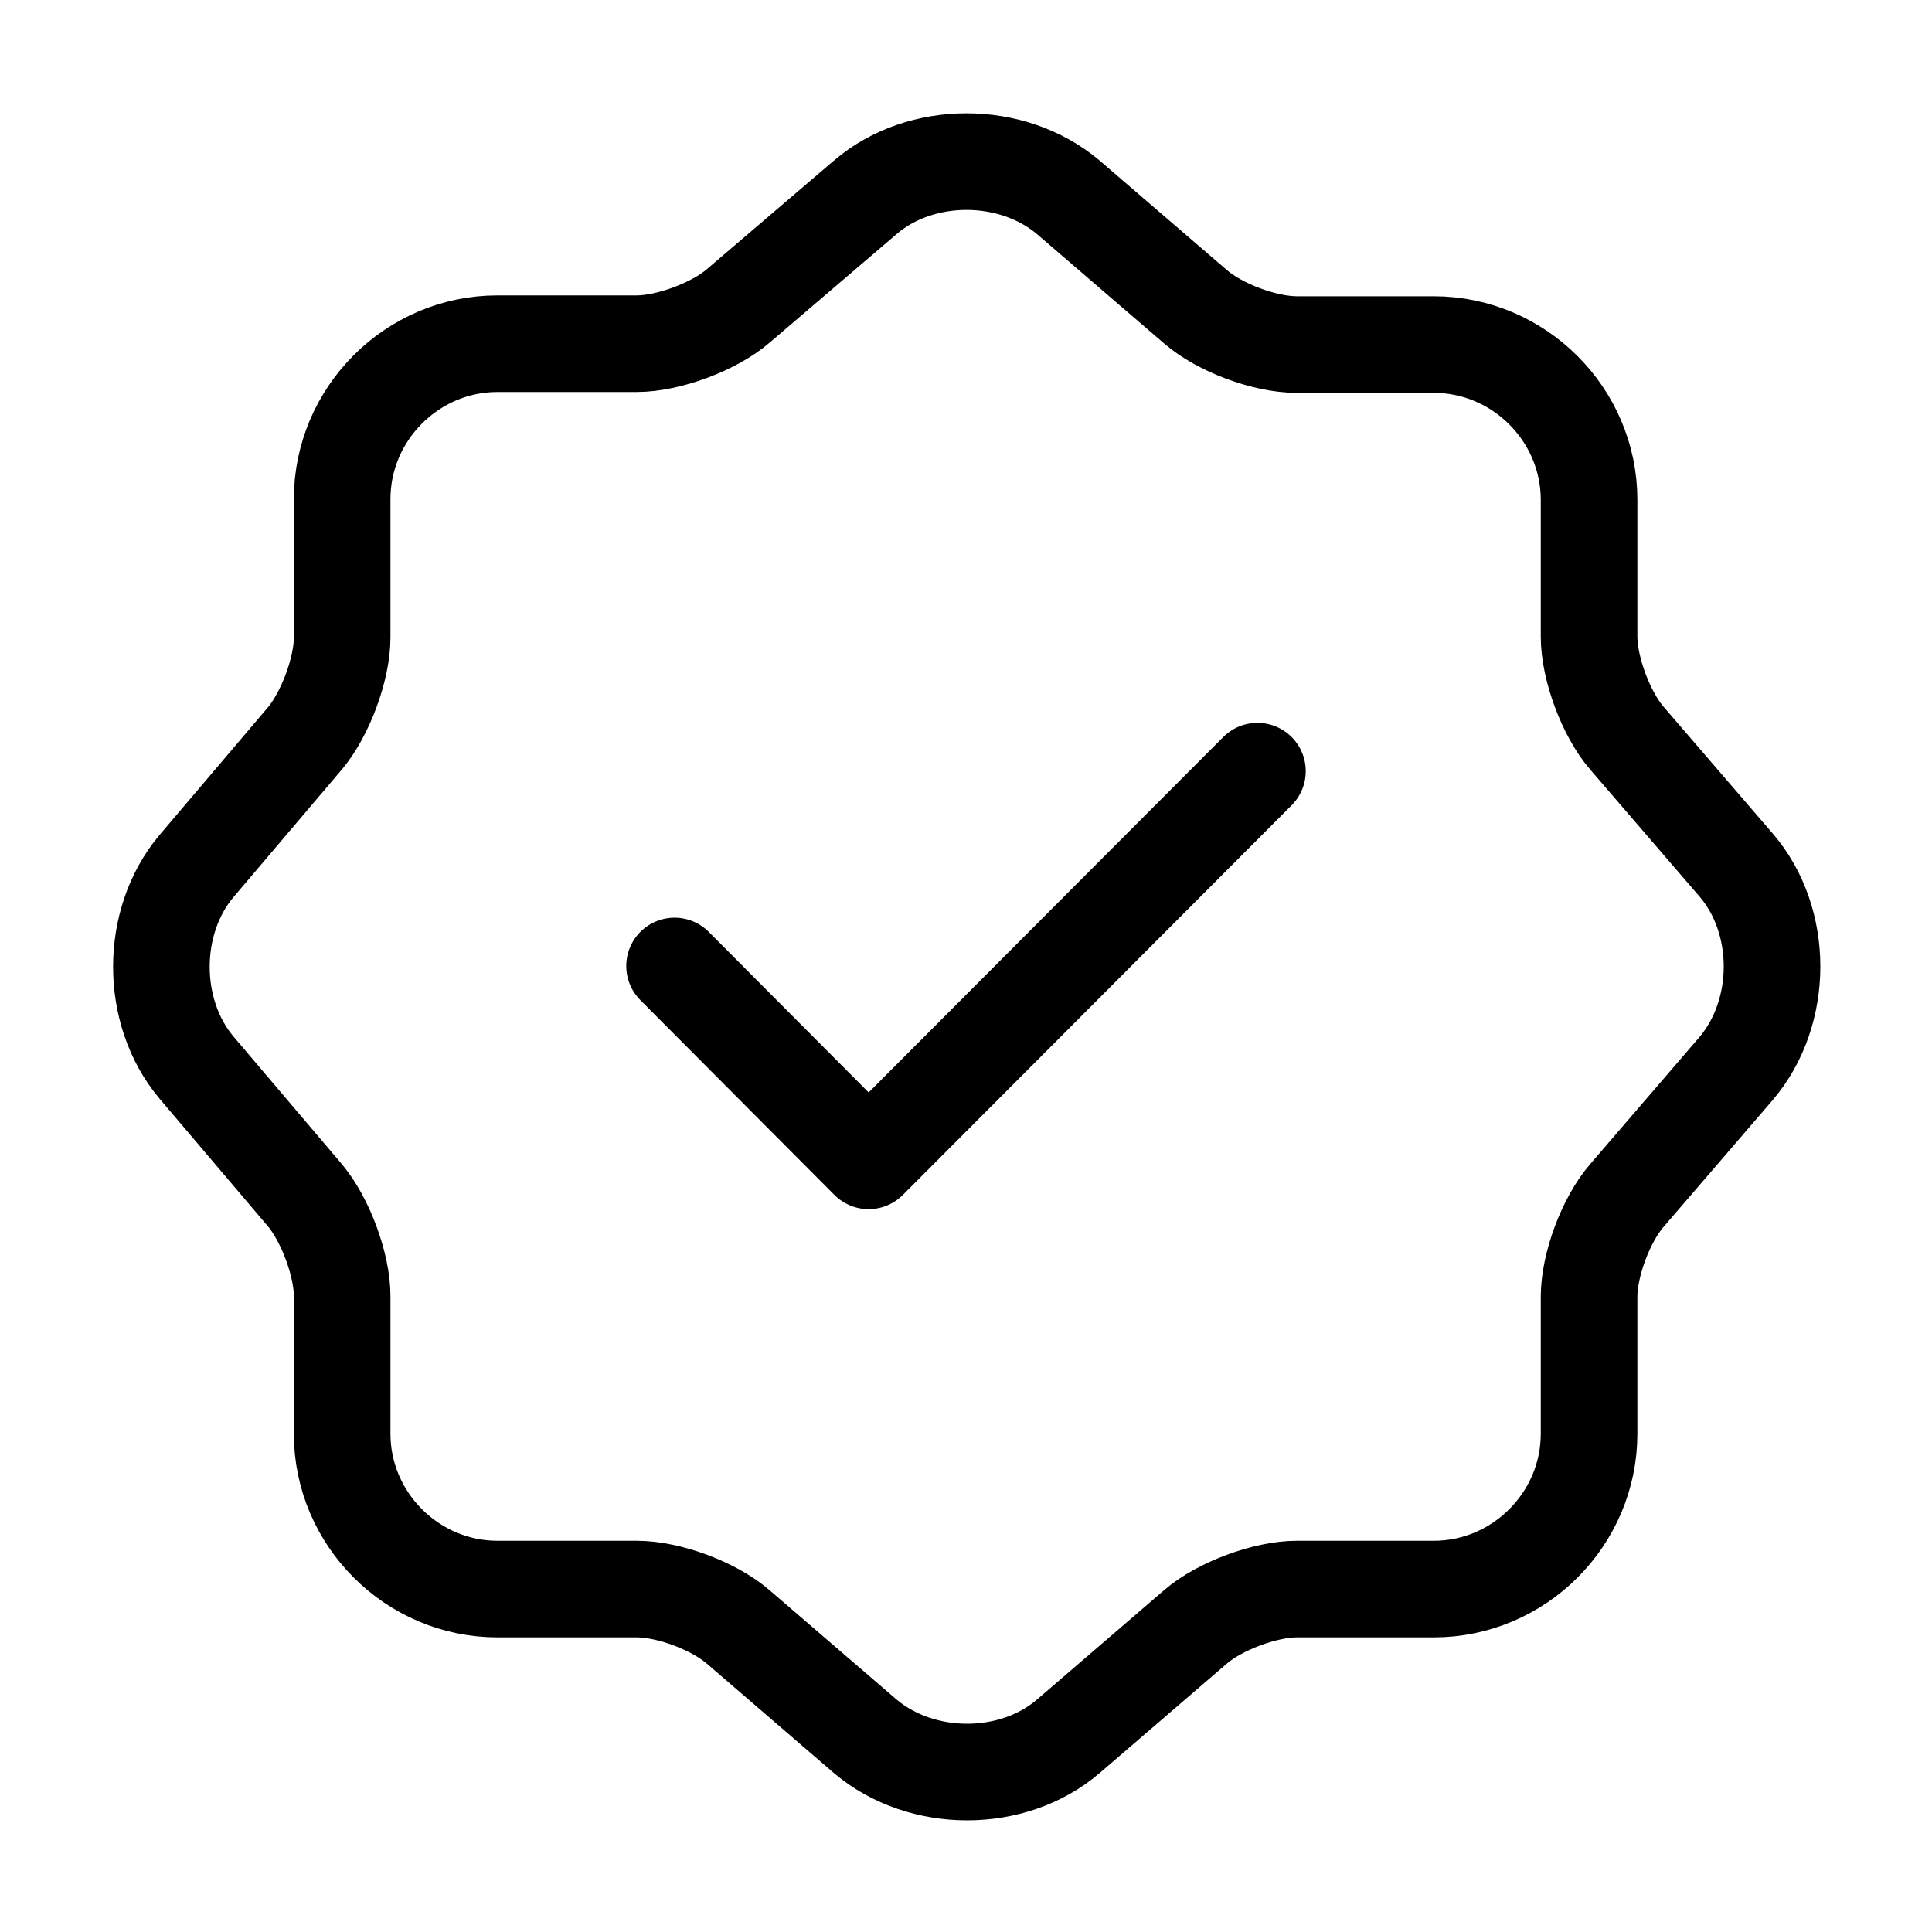
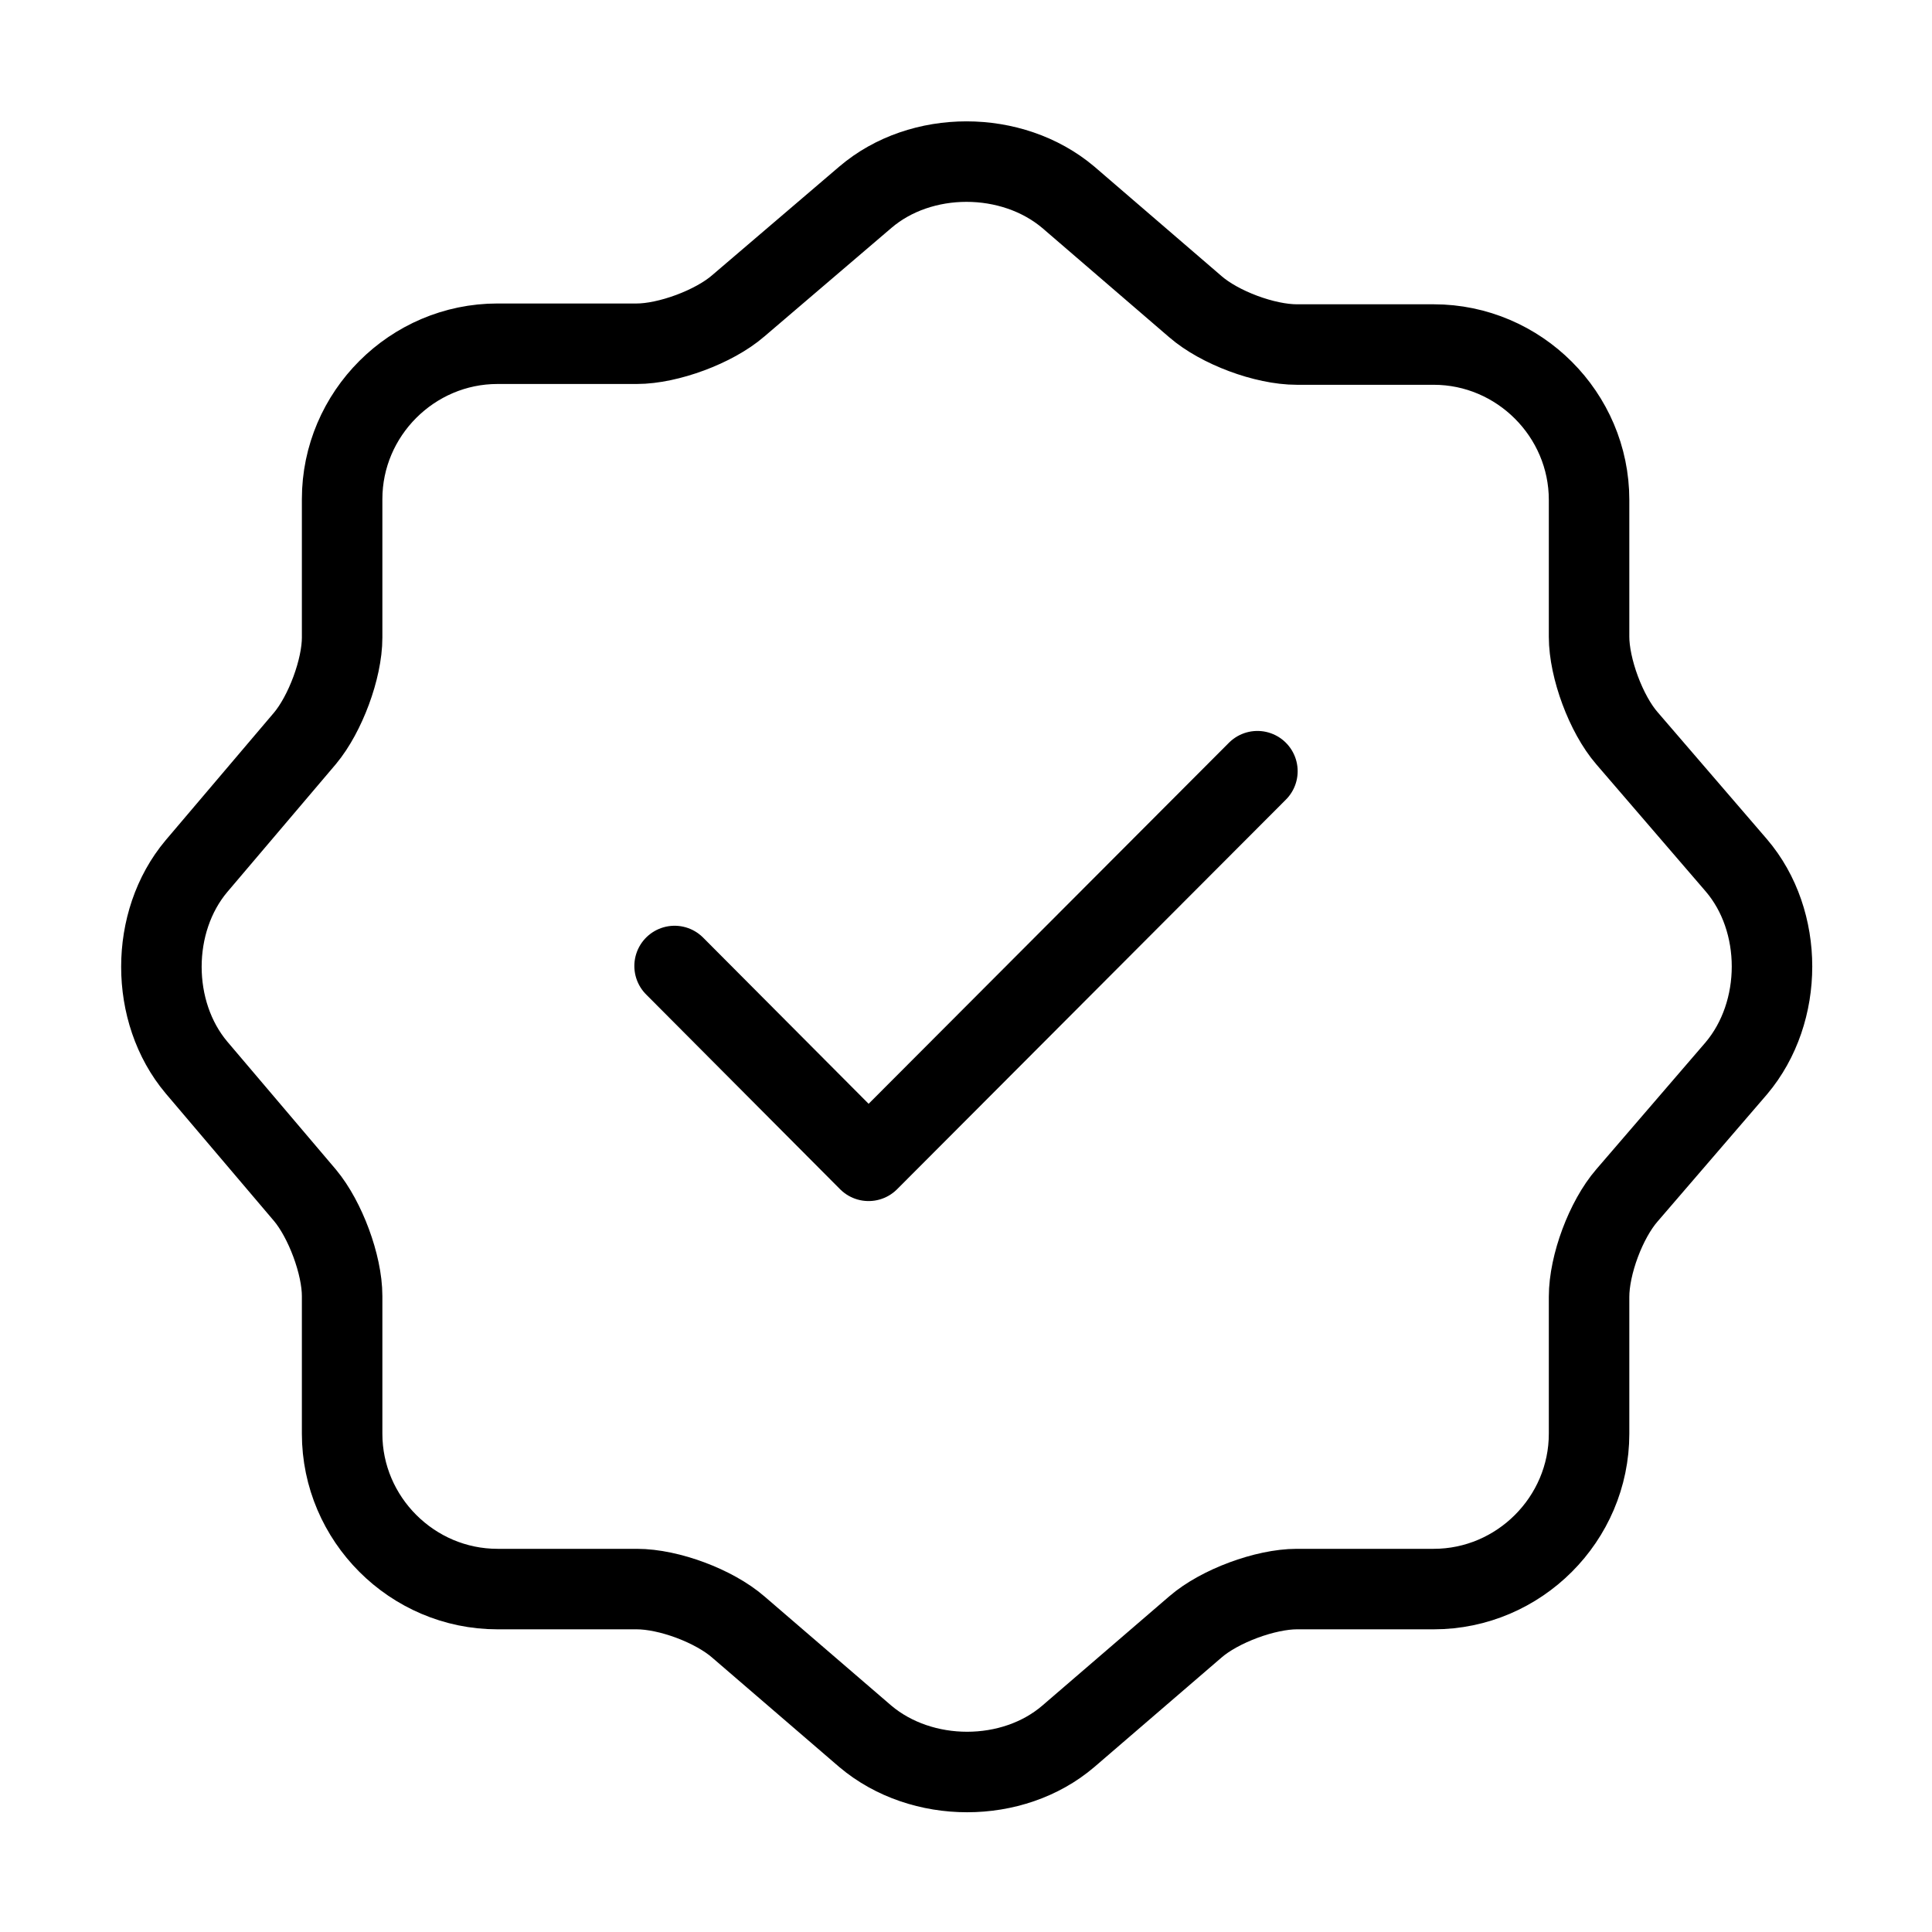
- <svg xmlns="http://www.w3.org/2000/svg" width="20" height="20" viewBox="0 0 20 20" fill="none">
-   <path d="M6.983 10L8.992 12.017L13.017 7.983" stroke="currentColor" stroke-linecap="round" stroke-linejoin="round" />
-   <path d="M8.958 2.042C9.533 1.55 10.475 1.55 11.058 2.042L12.375 3.175C12.625 3.392 13.092 3.567 13.425 3.567H14.842C15.725 3.567 16.45 4.292 16.45 5.175V6.592C16.45 6.917 16.625 7.392 16.842 7.642L17.975 8.958C18.467 9.533 18.467 10.475 17.975 11.058L16.842 12.375C16.625 12.625 16.45 13.092 16.45 13.425V14.842C16.45 15.725 15.725 16.45 14.842 16.45H13.425C13.1 16.45 12.625 16.625 12.375 16.842L11.058 17.975C10.483 18.467 9.542 18.467 8.958 17.975L7.642 16.842C7.392 16.625 6.925 16.45 6.592 16.45H5.15C4.267 16.45 3.542 15.725 3.542 14.842V13.417C3.542 13.092 3.367 12.625 3.158 12.375L2.033 11.05C1.55 10.475 1.55 9.542 2.033 8.967L3.158 7.642C3.367 7.392 3.542 6.925 3.542 6.6V5.167C3.542 4.283 4.267 3.558 5.15 3.558H6.592C6.917 3.558 7.392 3.383 7.642 3.167L8.958 2.042Z" stroke="currentColor" stroke-linecap="round" stroke-linejoin="round" />
+ <svg xmlns="http://www.w3.org/2000/svg" width="48" height="48" viewBox="0 0 48 48" fill="none">
+   <path d="M16.76 24L21.58 28.84L31.24 19.16" stroke="currentColor" stroke-width="2" stroke-linecap="round" stroke-linejoin="round" />
+   <path d="M21.5 4.9C22.88 3.72 25.14 3.72 26.54 4.9L29.7 7.62C30.3 8.14 31.42 8.56 32.22 8.56H35.62C37.74 8.56 39.48 10.3 39.48 12.42V15.82C39.48 16.6 39.9 17.74 40.42 18.34L43.14 21.5C44.32 22.88 44.32 25.14 43.14 26.54L40.42 29.7C39.9 30.3 39.48 31.42 39.48 32.22V35.62C39.48 37.74 37.74 39.48 35.62 39.48H32.22C31.44 39.48 30.3 39.9 29.7 40.42L26.54 43.14C25.16 44.32 22.9 44.32 21.5 43.14L18.34 40.42C17.74 39.9 16.62 39.48 15.82 39.48H12.36C10.24 39.48 8.5 37.74 8.5 35.62V32.2C8.5 31.42 8.08 30.3 7.58 29.7L4.88 26.52C3.72 25.14 3.72 22.9 4.88 21.52L7.58 18.34C8.08 17.74 8.5 16.62 8.5 15.84V12.4C8.5 10.28 10.24 8.54 12.36 8.54H15.82C16.6 8.54 17.74 8.12 18.34 7.6L21.5 4.9Z" stroke="currentColor" stroke-width="2" stroke-linecap="round" stroke-linejoin="round" />
</svg>
